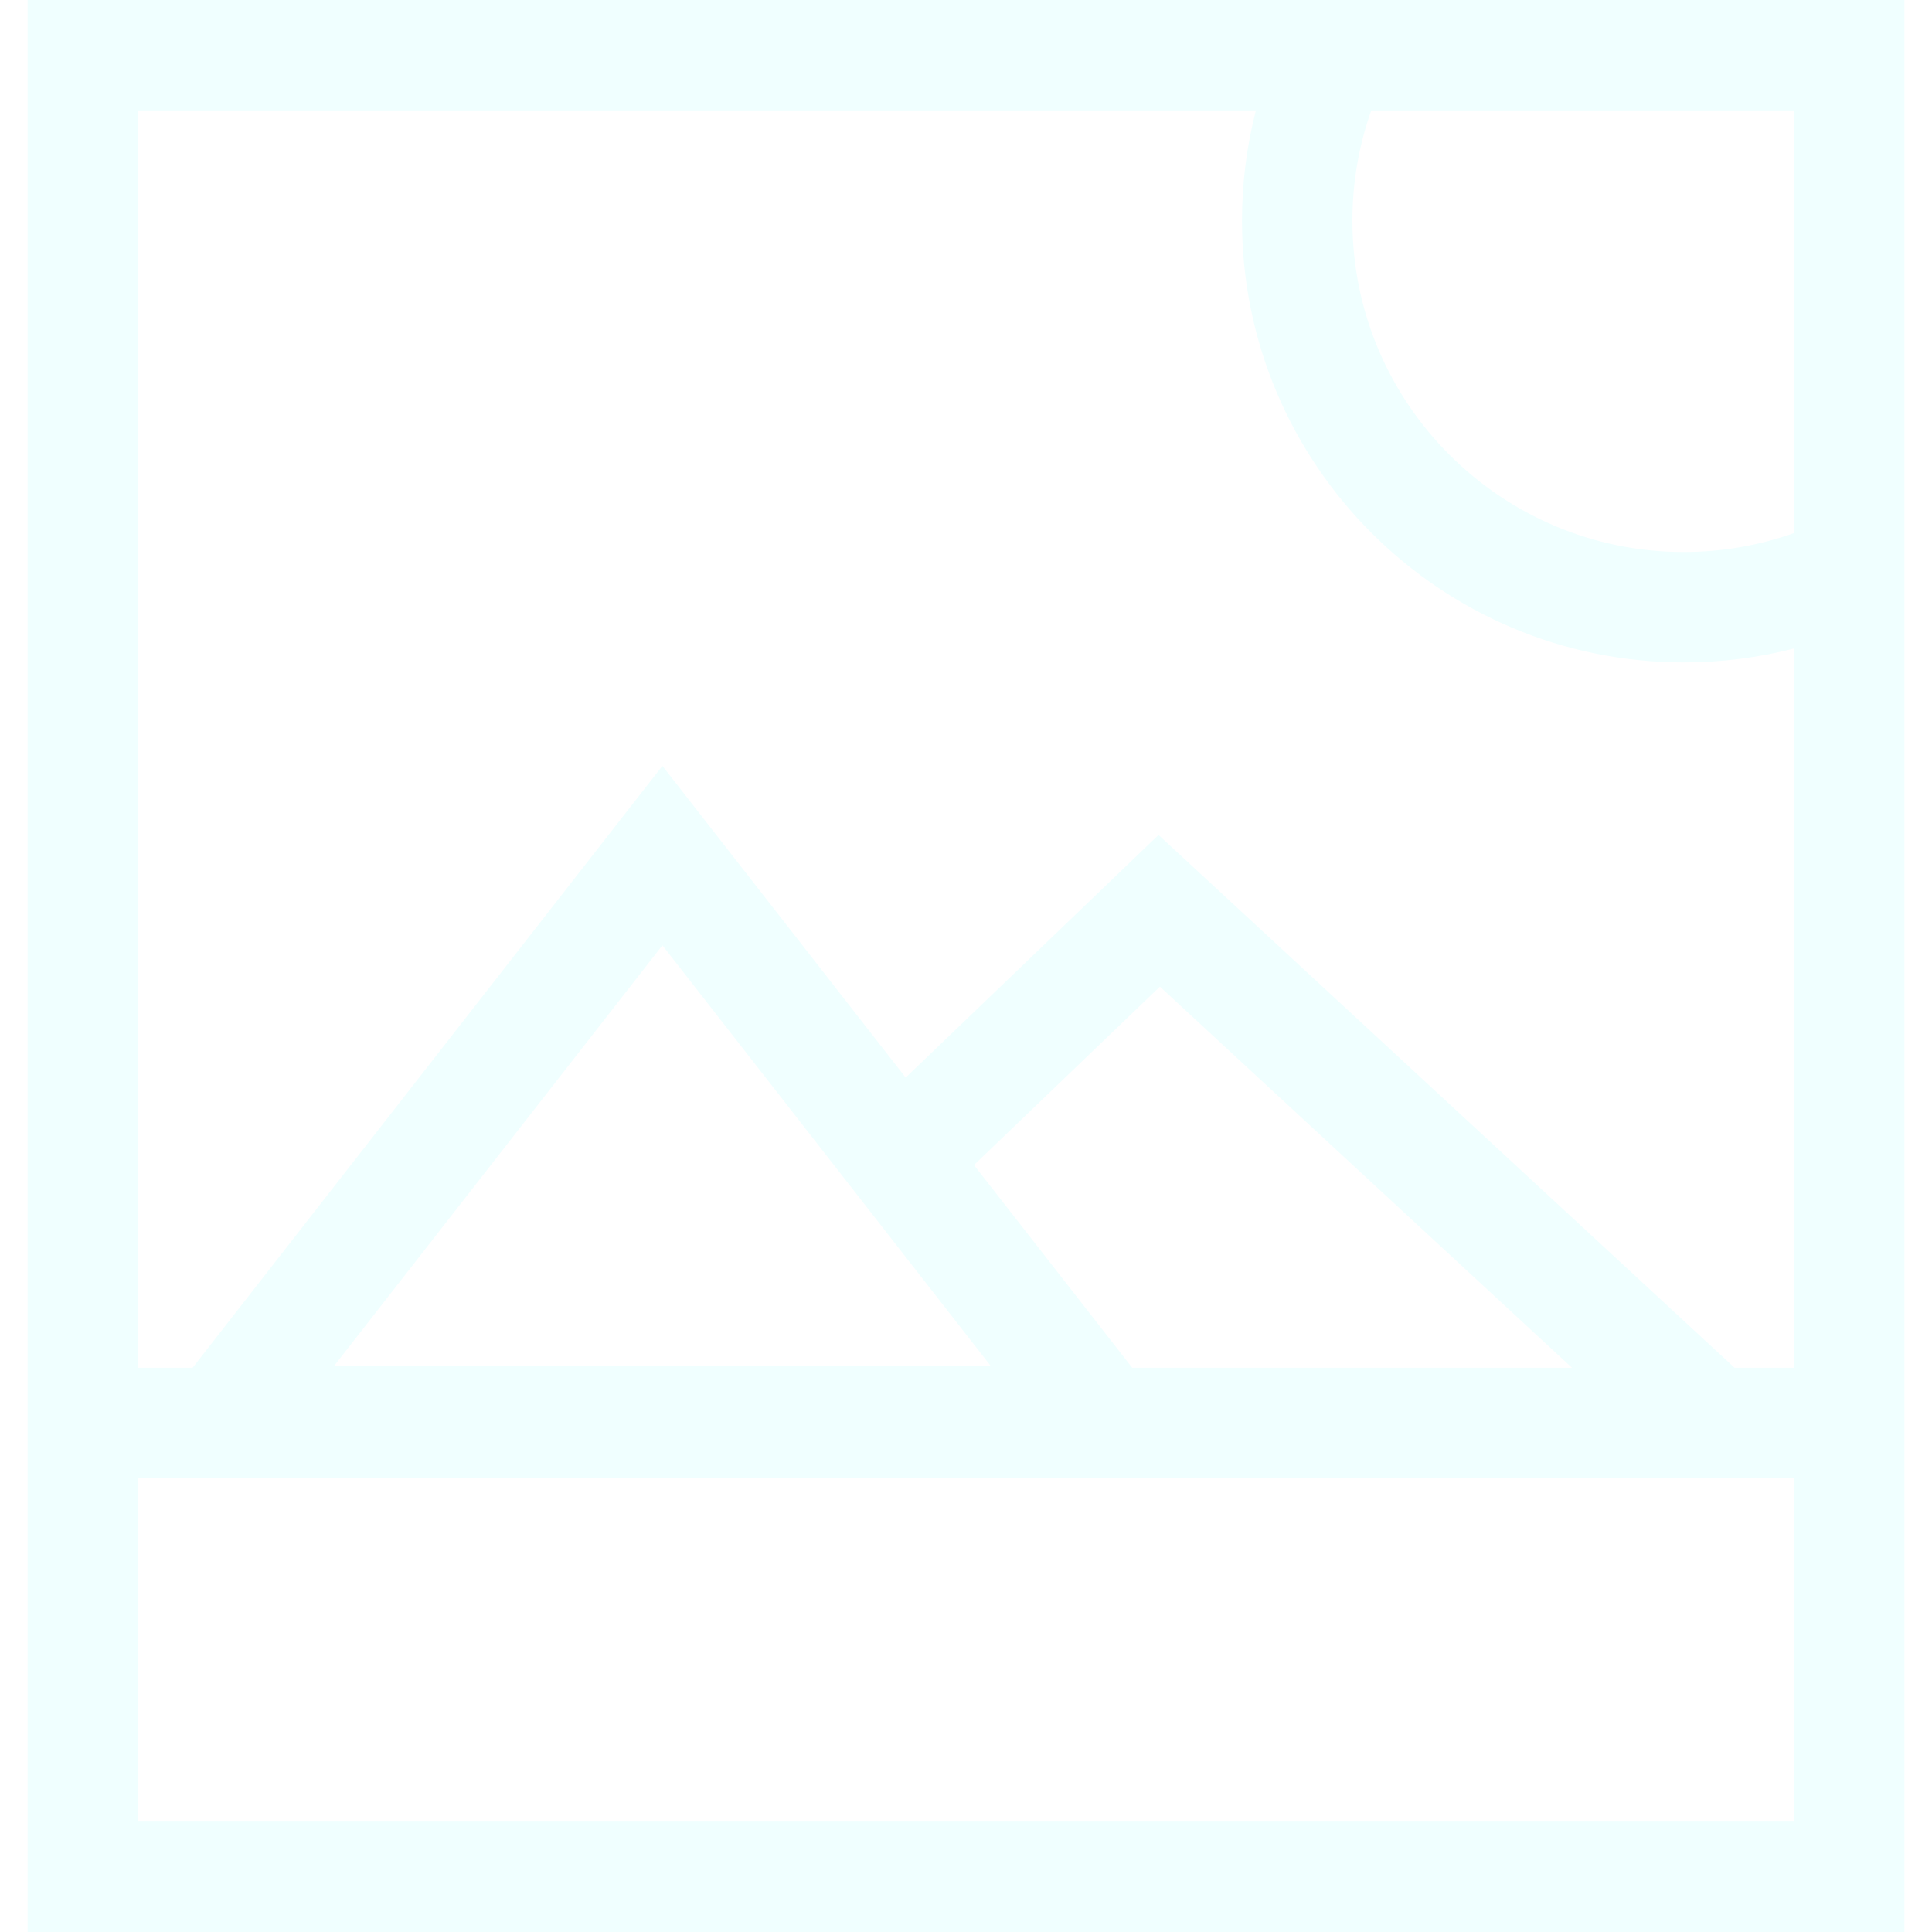
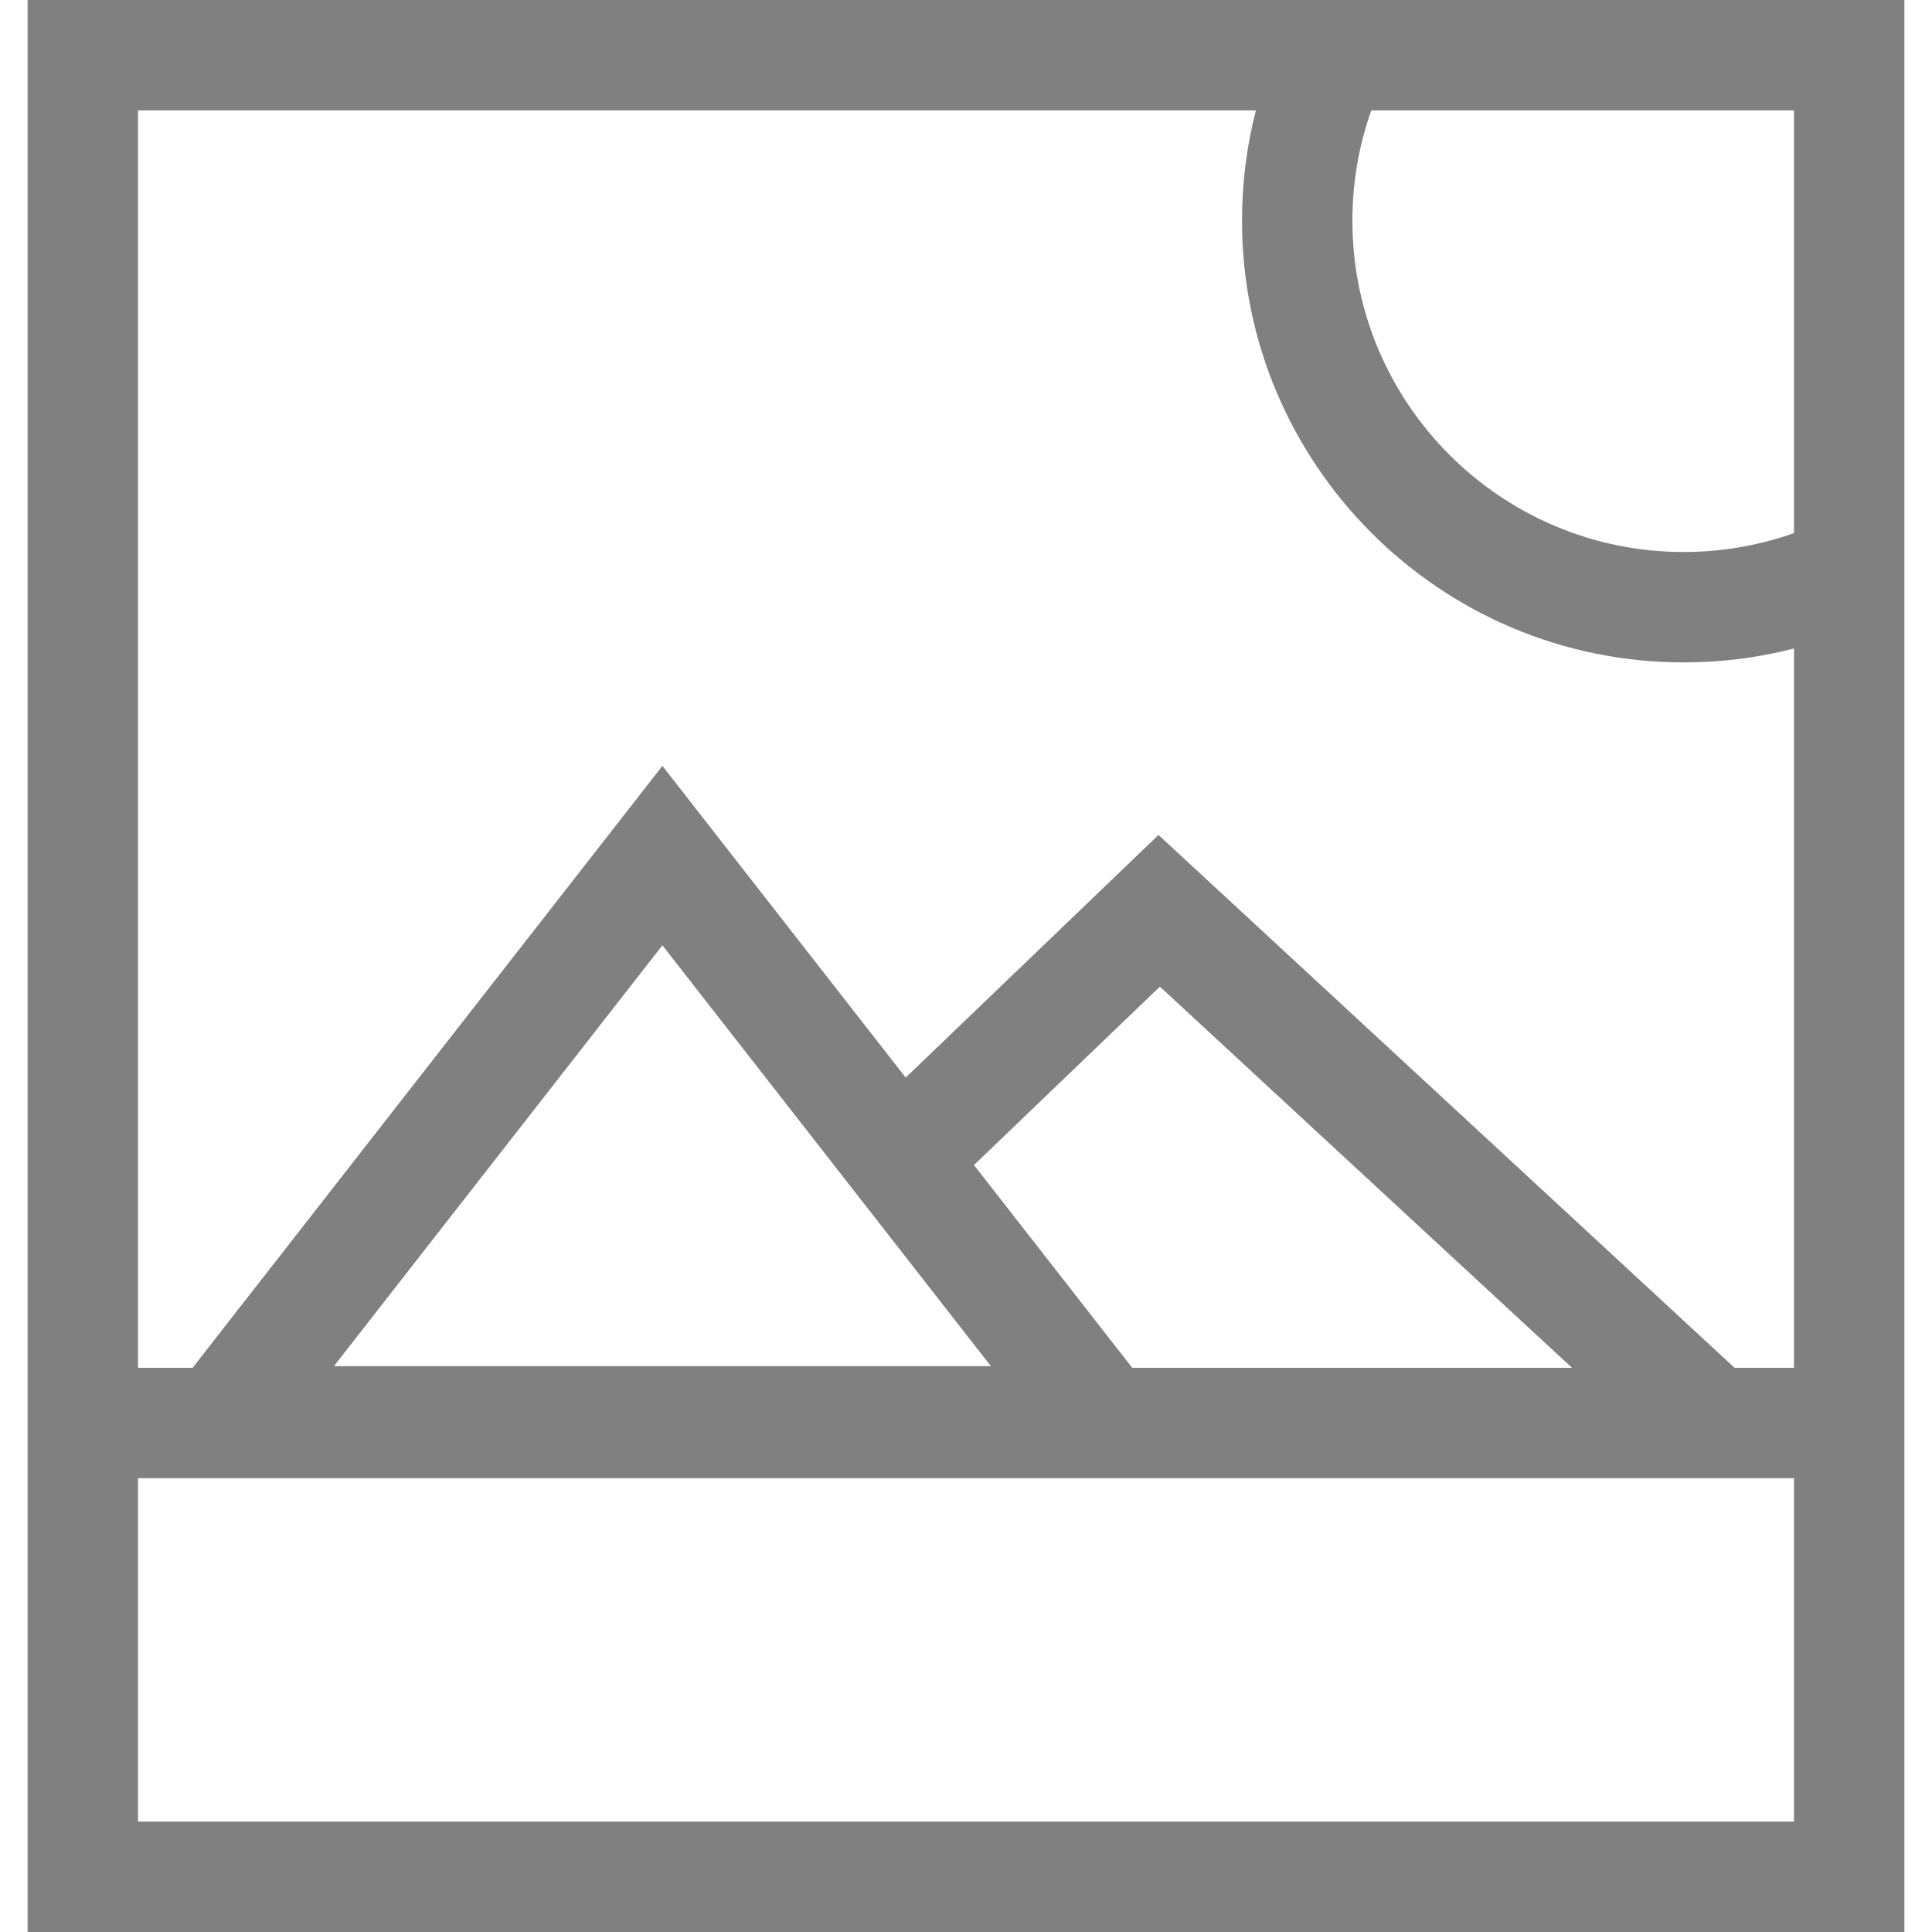
- <svg xmlns="http://www.w3.org/2000/svg" fill="#F0FFFF" height="300px" width="300px" version="1.1" viewBox="0 0 350 350" enable-background="new 0 0 350 350">
+ <svg xmlns="http://www.w3.org/2000/svg" fill="gray" height="400px" width="400px" version="1.1" viewBox="0 0 350 350" enable-background="new 0 0 350 350">
  <path d="M5,350h340V0H5V350z M25,330v-62.212h300V330H25z M179.509,247.494H60.491L120,171.253L179.509,247.494z   M176.443,211.061l33.683-32.323l74.654,69.05h-79.67L176.443,211.061z M325,96.574c-6.384,2.269-13.085,3.426-20,3.426  c-33.084,0-60-26.916-60-60c0-6.911,1.156-13.612,3.422-20H325V96.574z M25,20h202.516C225.845,26.479,225,33.166,225,40  c0,44.112,35.888,80,80,80c6.837,0,13.523-0.846,20-2.518v130.306h-10.767l-104.359-96.526l-45.801,43.951L120,138.748  l-85.109,109.04H25V20z" />
</svg>
